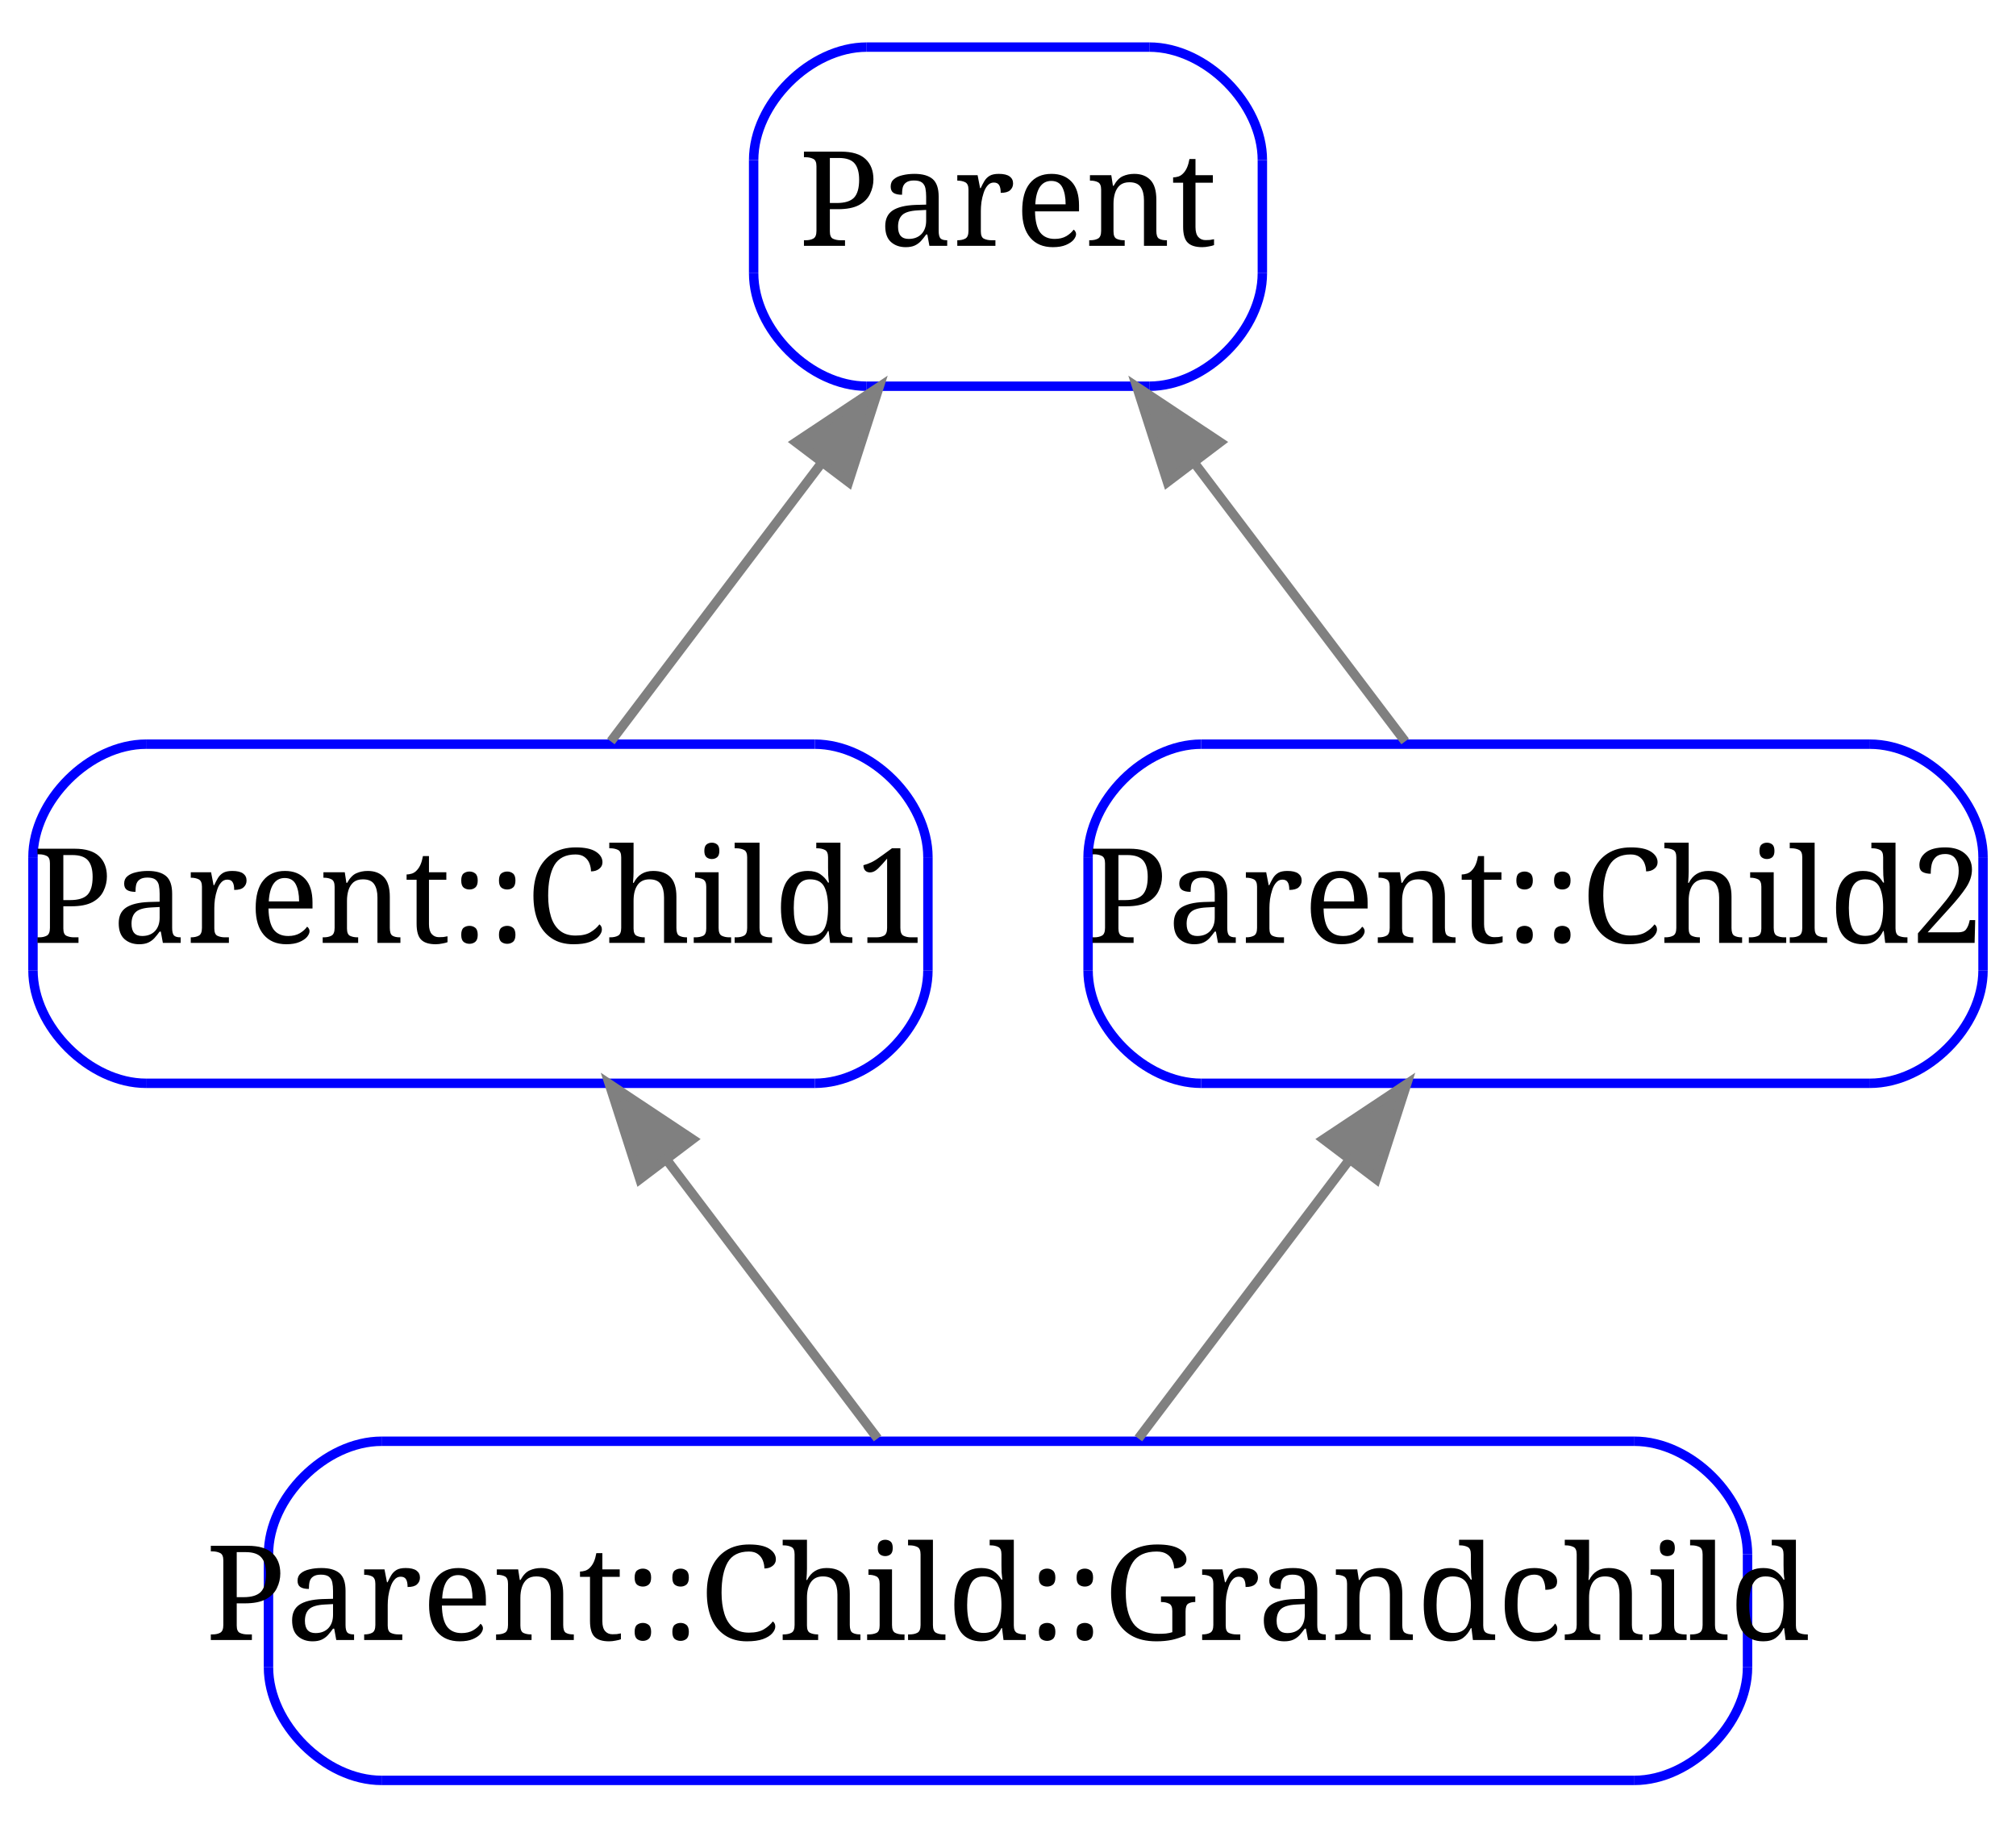
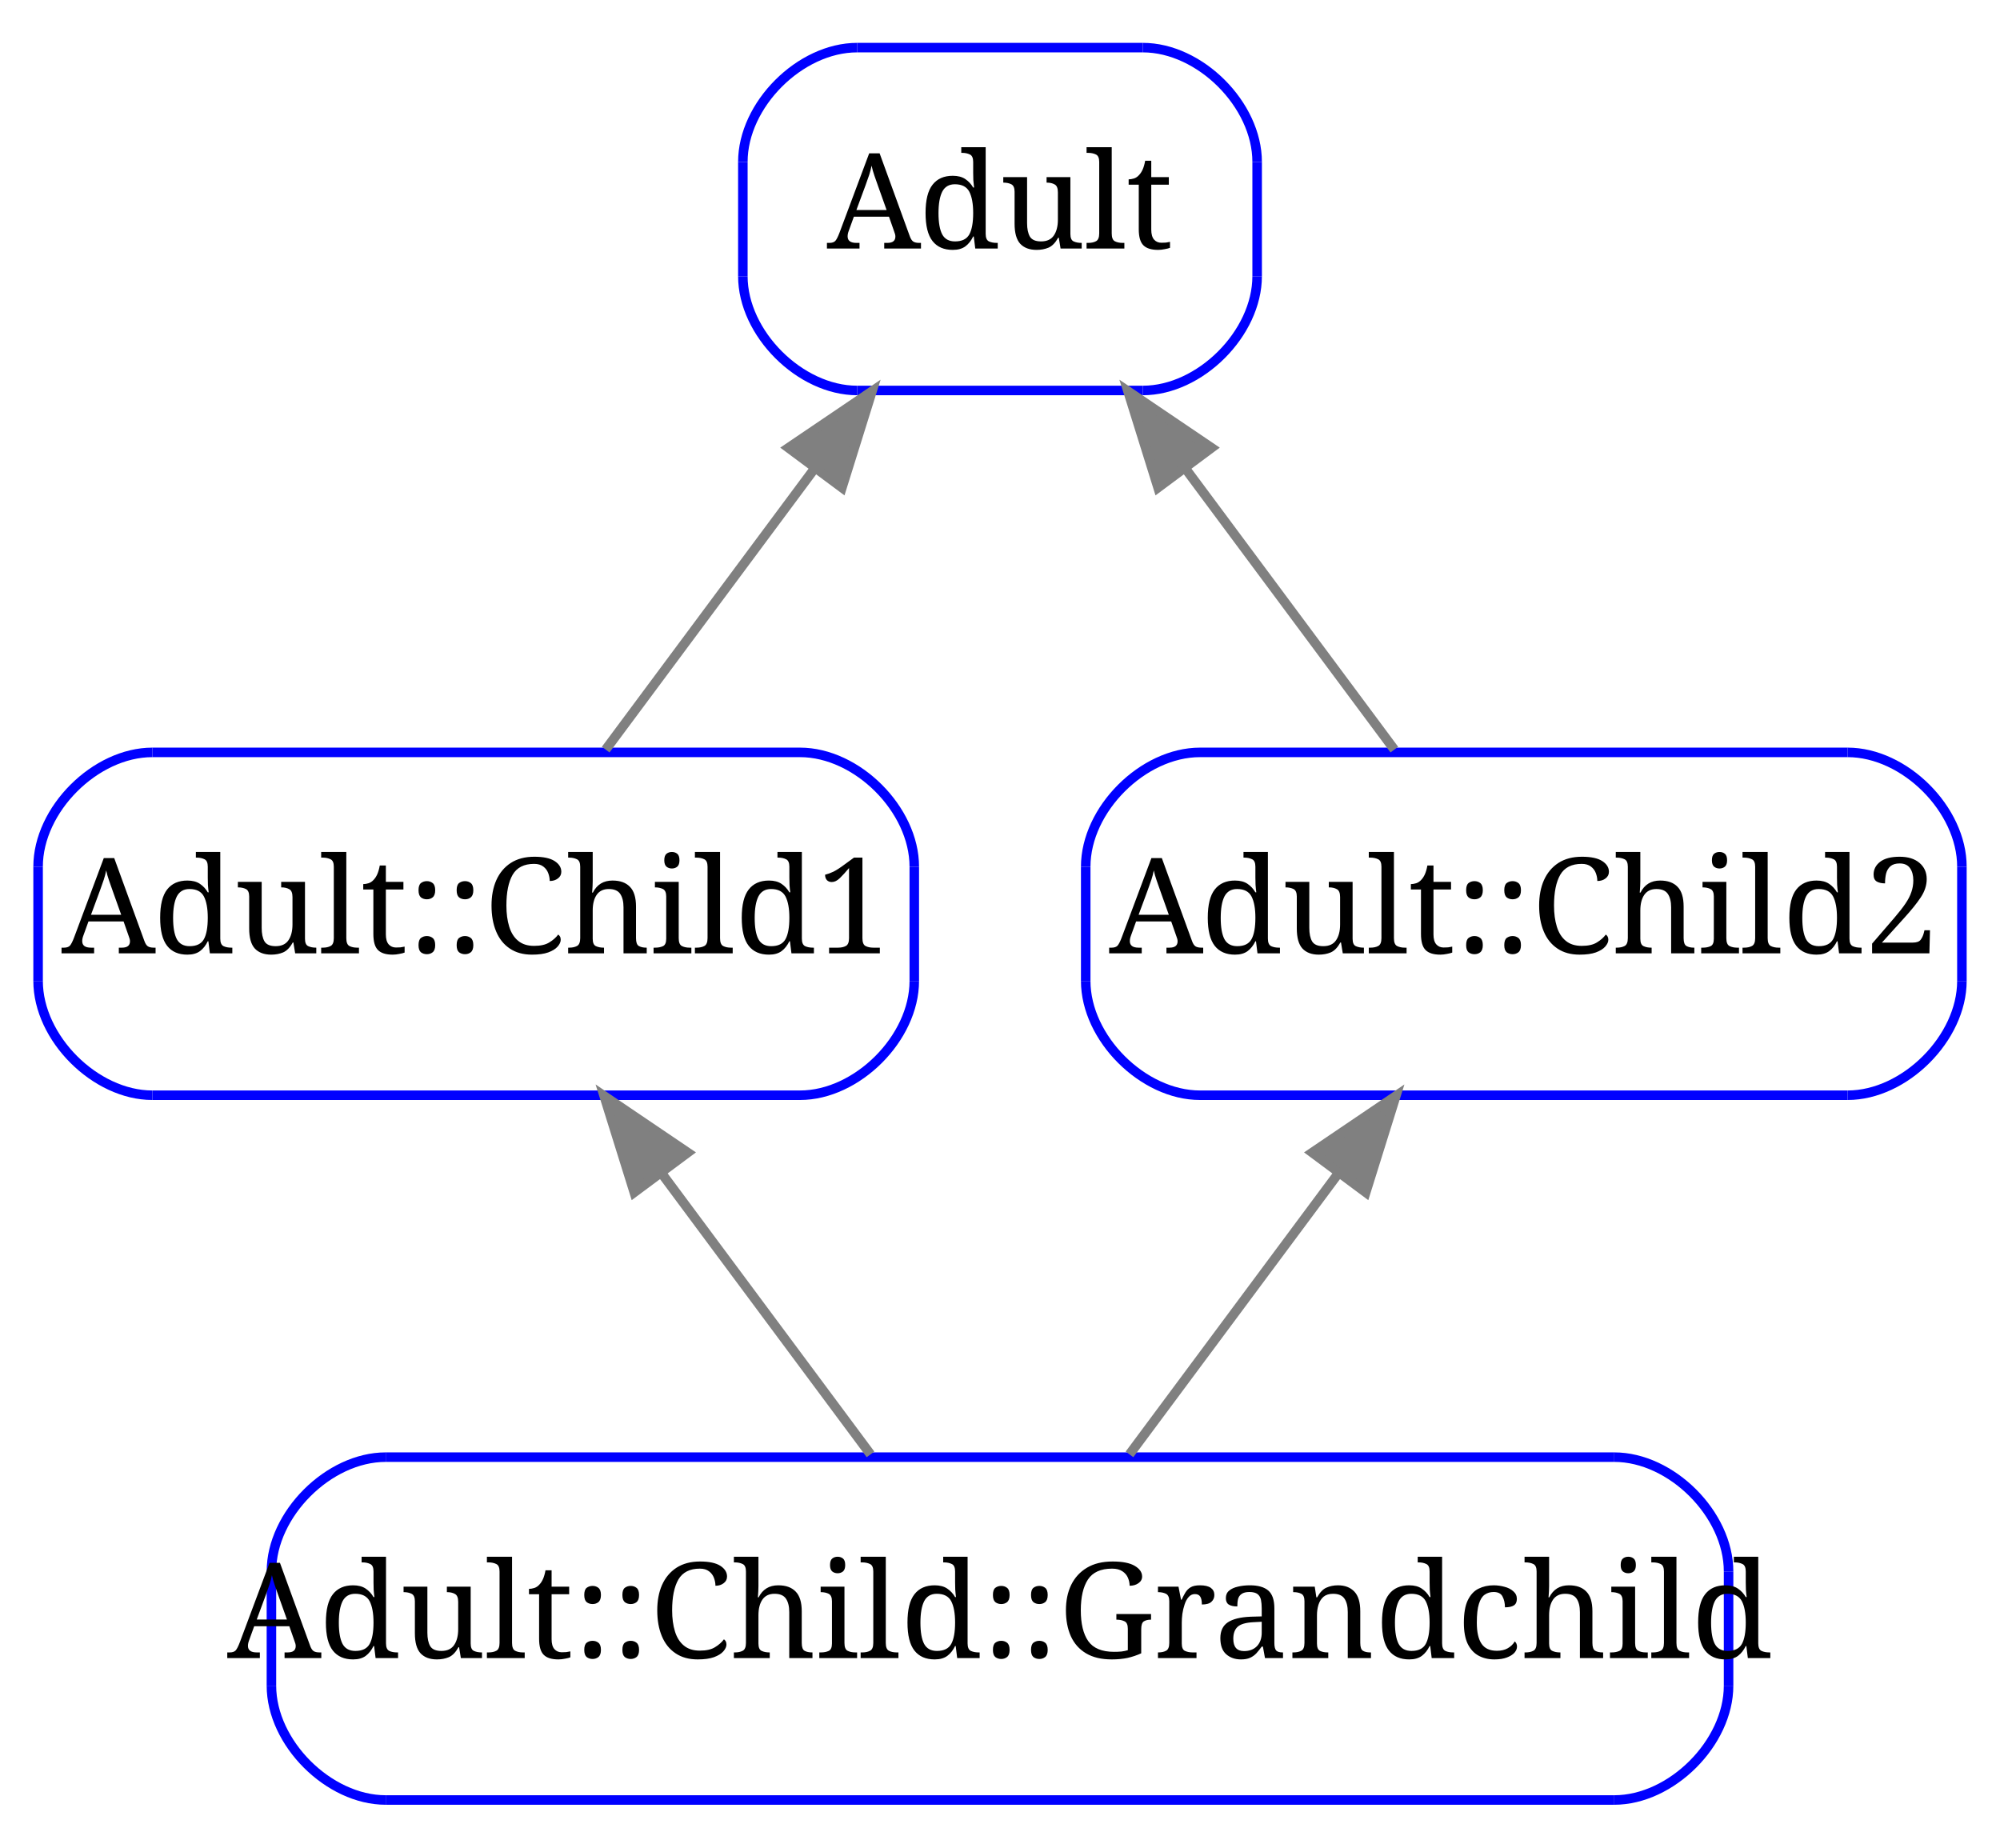
- <svg xmlns="http://www.w3.org/2000/svg" width="214pt" height="194pt" viewBox="0.00 0.00 214.00 194.00">
+ <svg xmlns="http://www.w3.org/2000/svg" width="210pt" height="194pt" viewBox="0.00 0.00 210.00 194.00">
  <g id="graph1" class="graph" transform="scale(1 1) rotate(0) translate(4 190)">
-     <polygon fill="white" stroke="white" points="-4,5 -4,-190 211,-190 211,5 -4,5" />
+     <polygon fill="white" stroke="white" points="-4,5 -4,-190 207,-190 207,5 -4,5" />
    <g id="node1" class="node">
-       <polyline fill="none" stroke="blue" points="88,-149 118,-149 " />
-       <path fill="none" stroke="blue" d="M118,-149C124,-149 130,-155 130,-161" />
-       <polyline fill="none" stroke="blue" points="130,-161 130,-173 " />
-       <path fill="none" stroke="blue" d="M130,-173C130,-179 124,-185 118,-185" />
-       <polyline fill="none" stroke="blue" points="118,-185 88,-185 " />
-       <path fill="none" stroke="blue" d="M88,-185C82,-185 76,-179 76,-173" />
-       <polyline fill="none" stroke="blue" points="76,-173 76,-161 " />
-       <path fill="none" stroke="blue" d="M76,-161C76,-155 82,-149 88,-149" />
-       <text text-anchor="middle" x="103" y="-163.9" font-family="Times Roman,serif" font-size="14.00">Parent</text>
+       <polyline fill="none" stroke="blue" points="86,-149 116,-149 " />
+       <path fill="none" stroke="blue" d="M116,-149C122,-149 128,-155 128,-161" />
+       <polyline fill="none" stroke="blue" points="128,-161 128,-173 " />
+       <path fill="none" stroke="blue" d="M128,-173C128,-179 122,-185 116,-185" />
+       <polyline fill="none" stroke="blue" points="116,-185 86,-185 " />
+       <path fill="none" stroke="blue" d="M86,-185C80,-185 74,-179 74,-173" />
+       <polyline fill="none" stroke="blue" points="74,-173 74,-161 " />
+       <path fill="none" stroke="blue" d="M74,-161C74,-155 80,-149 86,-149" />
+       <text text-anchor="middle" x="101" y="-163.9" font-family="Times Roman,serif" font-size="14.00">Adult</text>
    </g>
    <g id="node2" class="node">
-       <polyline fill="none" stroke="blue" points="11.5,-75 82.5,-75 " />
-       <path fill="none" stroke="blue" d="M82.5,-75C88.5,-75 94.5,-81 94.5,-87" />
-       <polyline fill="none" stroke="blue" points="94.5,-87 94.5,-99 " />
-       <path fill="none" stroke="blue" d="M94.5,-99C94.5,-105 88.5,-111 82.5,-111" />
-       <polyline fill="none" stroke="blue" points="82.5,-111 11.5,-111 " />
-       <path fill="none" stroke="blue" d="M11.5,-111C5.5,-111 -0.5,-105 -0.5,-99" />
-       <polyline fill="none" stroke="blue" points="-0.5,-99 -0.5,-87 " />
-       <path fill="none" stroke="blue" d="M-0.5,-87C-0.5,-81 5.5,-75 11.5,-75" />
-       <text text-anchor="middle" x="47" y="-89.9" font-family="Times Roman,serif" font-size="14.00">Parent::Child1</text>
+       <polyline fill="none" stroke="blue" points="12,-75 80,-75 " />
+       <path fill="none" stroke="blue" d="M80,-75C86,-75 92,-81 92,-87" />
+       <polyline fill="none" stroke="blue" points="92,-87 92,-99 " />
+       <path fill="none" stroke="blue" d="M92,-99C92,-105 86,-111 80,-111" />
+       <polyline fill="none" stroke="blue" points="80,-111 12,-111 " />
+       <path fill="none" stroke="blue" d="M12,-111C6,-111 0,-105 0,-99" />
+       <polyline fill="none" stroke="blue" points="0,-99 0,-87 " />
+       <path fill="none" stroke="blue" d="M0,-87C0,-81 6,-75 12,-75" />
+       <text text-anchor="middle" x="46" y="-89.9" font-family="Times Roman,serif" font-size="14.00">Adult::Child1</text>
    </g>
    <g id="edge2" class="edge">
-       <path fill="none" stroke="grey" d="M60.843,-111.292C67.556,-120.164 75.744,-130.983 83.111,-140.718" />
-       <polygon fill="grey" stroke="grey" points="80.491,-143.056 89.317,-148.918 86.073,-138.832 80.491,-143.056" />
+       <path fill="none" stroke="grey" d="M59.596,-111.292C66.189,-120.164 74.23,-130.983 81.466,-140.718" />
+       <polygon fill="grey" stroke="grey" points="78.787,-142.98 87.561,-148.918 84.405,-138.804 78.787,-142.98" />
    </g>
    <g id="node3" class="node">
-       <polyline fill="none" stroke="blue" points="123.5,-75 194.5,-75 " />
-       <path fill="none" stroke="blue" d="M194.5,-75C200.5,-75 206.5,-81 206.5,-87" />
-       <polyline fill="none" stroke="blue" points="206.5,-87 206.5,-99 " />
-       <path fill="none" stroke="blue" d="M206.5,-99C206.5,-105 200.5,-111 194.5,-111" />
-       <polyline fill="none" stroke="blue" points="194.5,-111 123.5,-111 " />
-       <path fill="none" stroke="blue" d="M123.5,-111C117.5,-111 111.5,-105 111.5,-99" />
-       <polyline fill="none" stroke="blue" points="111.5,-99 111.5,-87 " />
-       <path fill="none" stroke="blue" d="M111.5,-87C111.5,-81 117.5,-75 123.5,-75" />
-       <text text-anchor="middle" x="159" y="-89.9" font-family="Times Roman,serif" font-size="14.00">Parent::Child2</text>
+       <polyline fill="none" stroke="blue" points="122,-75 190,-75 " />
+       <path fill="none" stroke="blue" d="M190,-75C196,-75 202,-81 202,-87" />
+       <polyline fill="none" stroke="blue" points="202,-87 202,-99 " />
+       <path fill="none" stroke="blue" d="M202,-99C202,-105 196,-111 190,-111" />
+       <polyline fill="none" stroke="blue" points="190,-111 122,-111 " />
+       <path fill="none" stroke="blue" d="M122,-111C116,-111 110,-105 110,-99" />
+       <polyline fill="none" stroke="blue" points="110,-99 110,-87 " />
+       <path fill="none" stroke="blue" d="M110,-87C110,-81 116,-75 122,-75" />
+       <text text-anchor="middle" x="156" y="-89.9" font-family="Times Roman,serif" font-size="14.00">Adult::Child2</text>
    </g>
    <g id="edge4" class="edge">
-       <path fill="none" stroke="grey" d="M145.157,-111.292C138.444,-120.164 130.256,-130.983 122.889,-140.718" />
-       <polygon fill="grey" stroke="grey" points="119.927,-138.832 116.683,-148.918 125.509,-143.056 119.927,-138.832" />
+       <path fill="none" stroke="grey" d="M142.404,-111.292C135.811,-120.164 127.77,-130.983 120.534,-140.718" />
+       <polygon fill="grey" stroke="grey" points="117.595,-138.804 114.439,-148.918 123.213,-142.98 117.595,-138.804" />
    </g>
    <g id="node4" class="node">
-       <polyline fill="none" stroke="blue" points="36.5,-1 169.5,-1 " />
-       <path fill="none" stroke="blue" d="M169.5,-1C175.5,-1 181.5,-7 181.5,-13" />
-       <polyline fill="none" stroke="blue" points="181.5,-13 181.5,-25 " />
-       <path fill="none" stroke="blue" d="M181.5,-25C181.5,-31 175.5,-37 169.5,-37" />
-       <polyline fill="none" stroke="blue" points="169.5,-37 36.5,-37 " />
+       <polyline fill="none" stroke="blue" points="36.5,-1 165.5,-1 " />
+       <path fill="none" stroke="blue" d="M165.5,-1C171.5,-1 177.5,-7 177.5,-13" />
+       <polyline fill="none" stroke="blue" points="177.5,-13 177.5,-25 " />
+       <path fill="none" stroke="blue" d="M177.5,-25C177.5,-31 171.5,-37 165.5,-37" />
+       <polyline fill="none" stroke="blue" points="165.5,-37 36.5,-37 " />
      <path fill="none" stroke="blue" d="M36.5,-37C30.5,-37 24.5,-31 24.5,-25" />
      <polyline fill="none" stroke="blue" points="24.5,-25 24.5,-13 " />
      <path fill="none" stroke="blue" d="M24.5,-13C24.5,-7 30.5,-1 36.5,-1" />
-       <text text-anchor="middle" x="103" y="-15.9" font-family="Times Roman,serif" font-size="14.00">Parent::Child::Grandchild</text>
+       <text text-anchor="middle" x="101" y="-15.9" font-family="Times Roman,serif" font-size="14.00">Adult::Child::Grandchild</text>
    </g>
    <g id="edge6" class="edge">
-       <path fill="none" stroke="grey" d="M89.157,-37.292C82.444,-46.164 74.256,-56.983 66.889,-66.718" />
-       <polygon fill="grey" stroke="grey" points="63.927,-64.832 60.684,-74.918 69.509,-69.056 63.927,-64.832" />
+       <path fill="none" stroke="grey" d="M87.404,-37.292C80.811,-46.164 72.77,-56.983 65.534,-66.718" />
+       <polygon fill="grey" stroke="grey" points="62.595,-64.805 59.439,-74.918 68.213,-68.98 62.595,-64.805" />
    </g>
    <g id="edge8" class="edge">
-       <path fill="none" stroke="grey" d="M116.843,-37.292C123.556,-46.164 131.744,-56.983 139.111,-66.718" />
-       <polygon fill="grey" stroke="grey" points="136.491,-69.056 145.317,-74.918 142.073,-64.832 136.491,-69.056" />
+       <path fill="none" stroke="grey" d="M114.596,-37.292C121.189,-46.164 129.23,-56.983 136.466,-66.718" />
+       <polygon fill="grey" stroke="grey" points="133.787,-68.98 142.561,-74.918 139.405,-64.805 133.787,-68.98" />
    </g>
  </g>
</svg>
